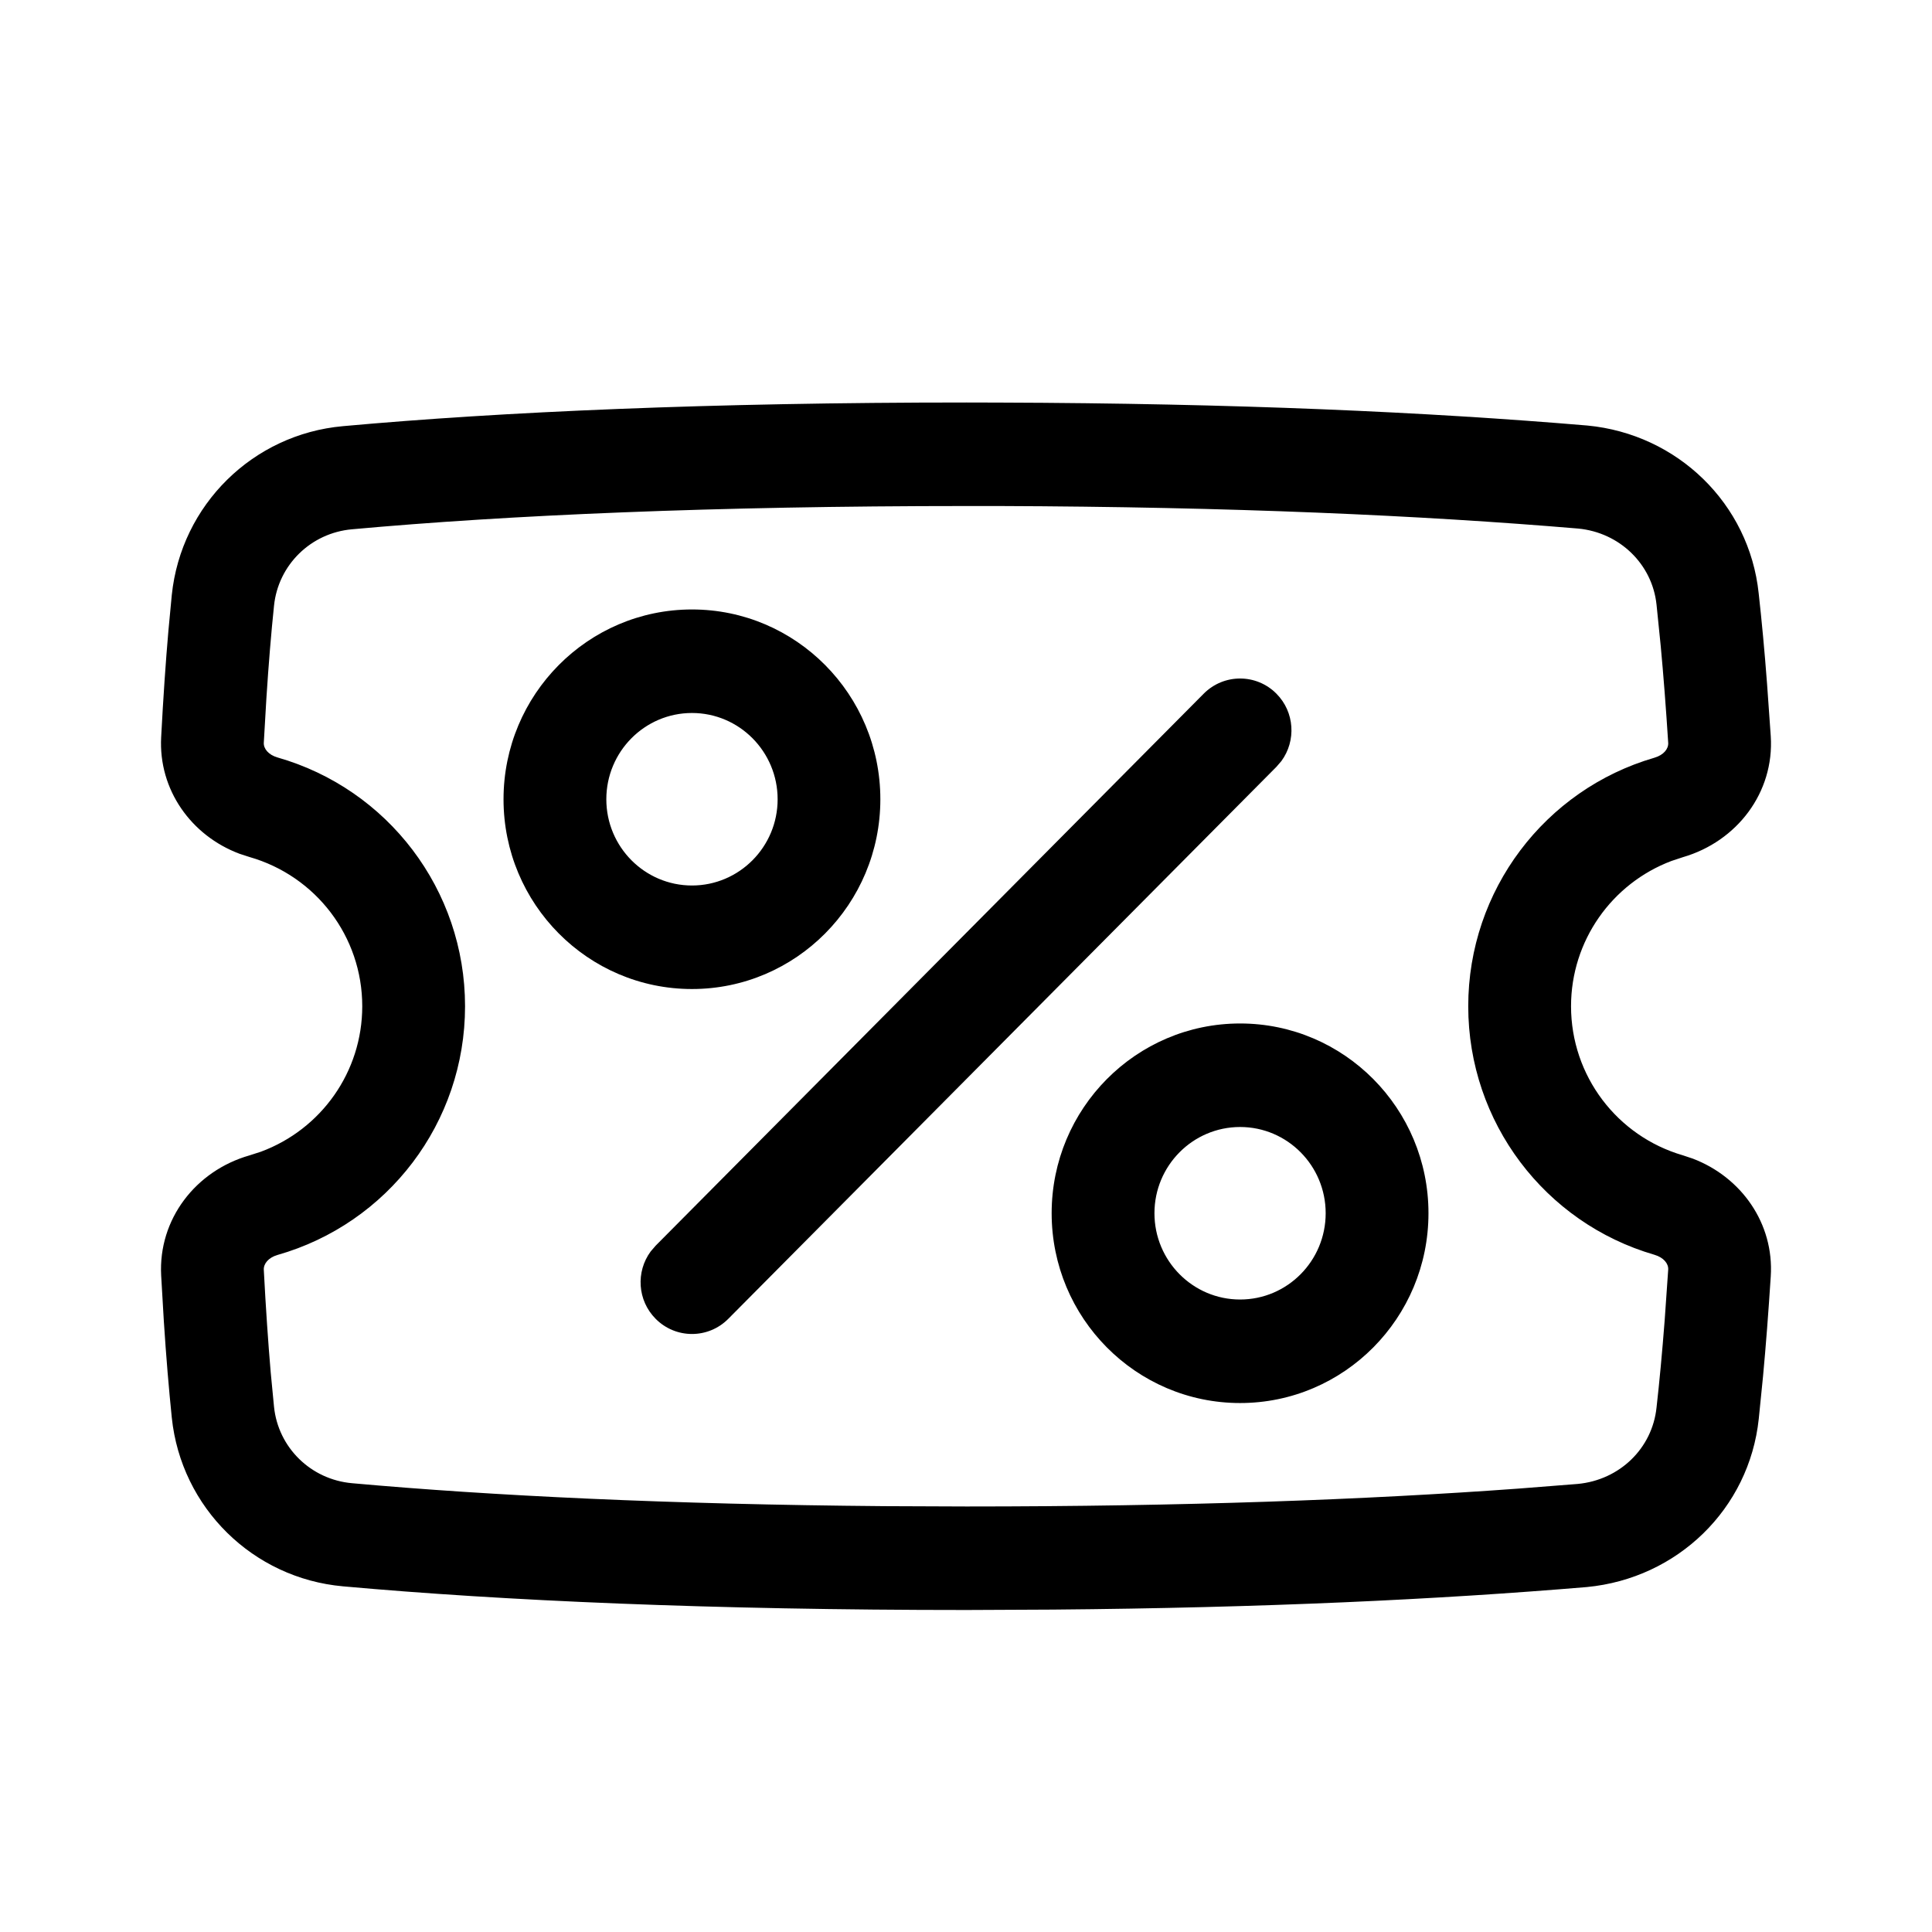
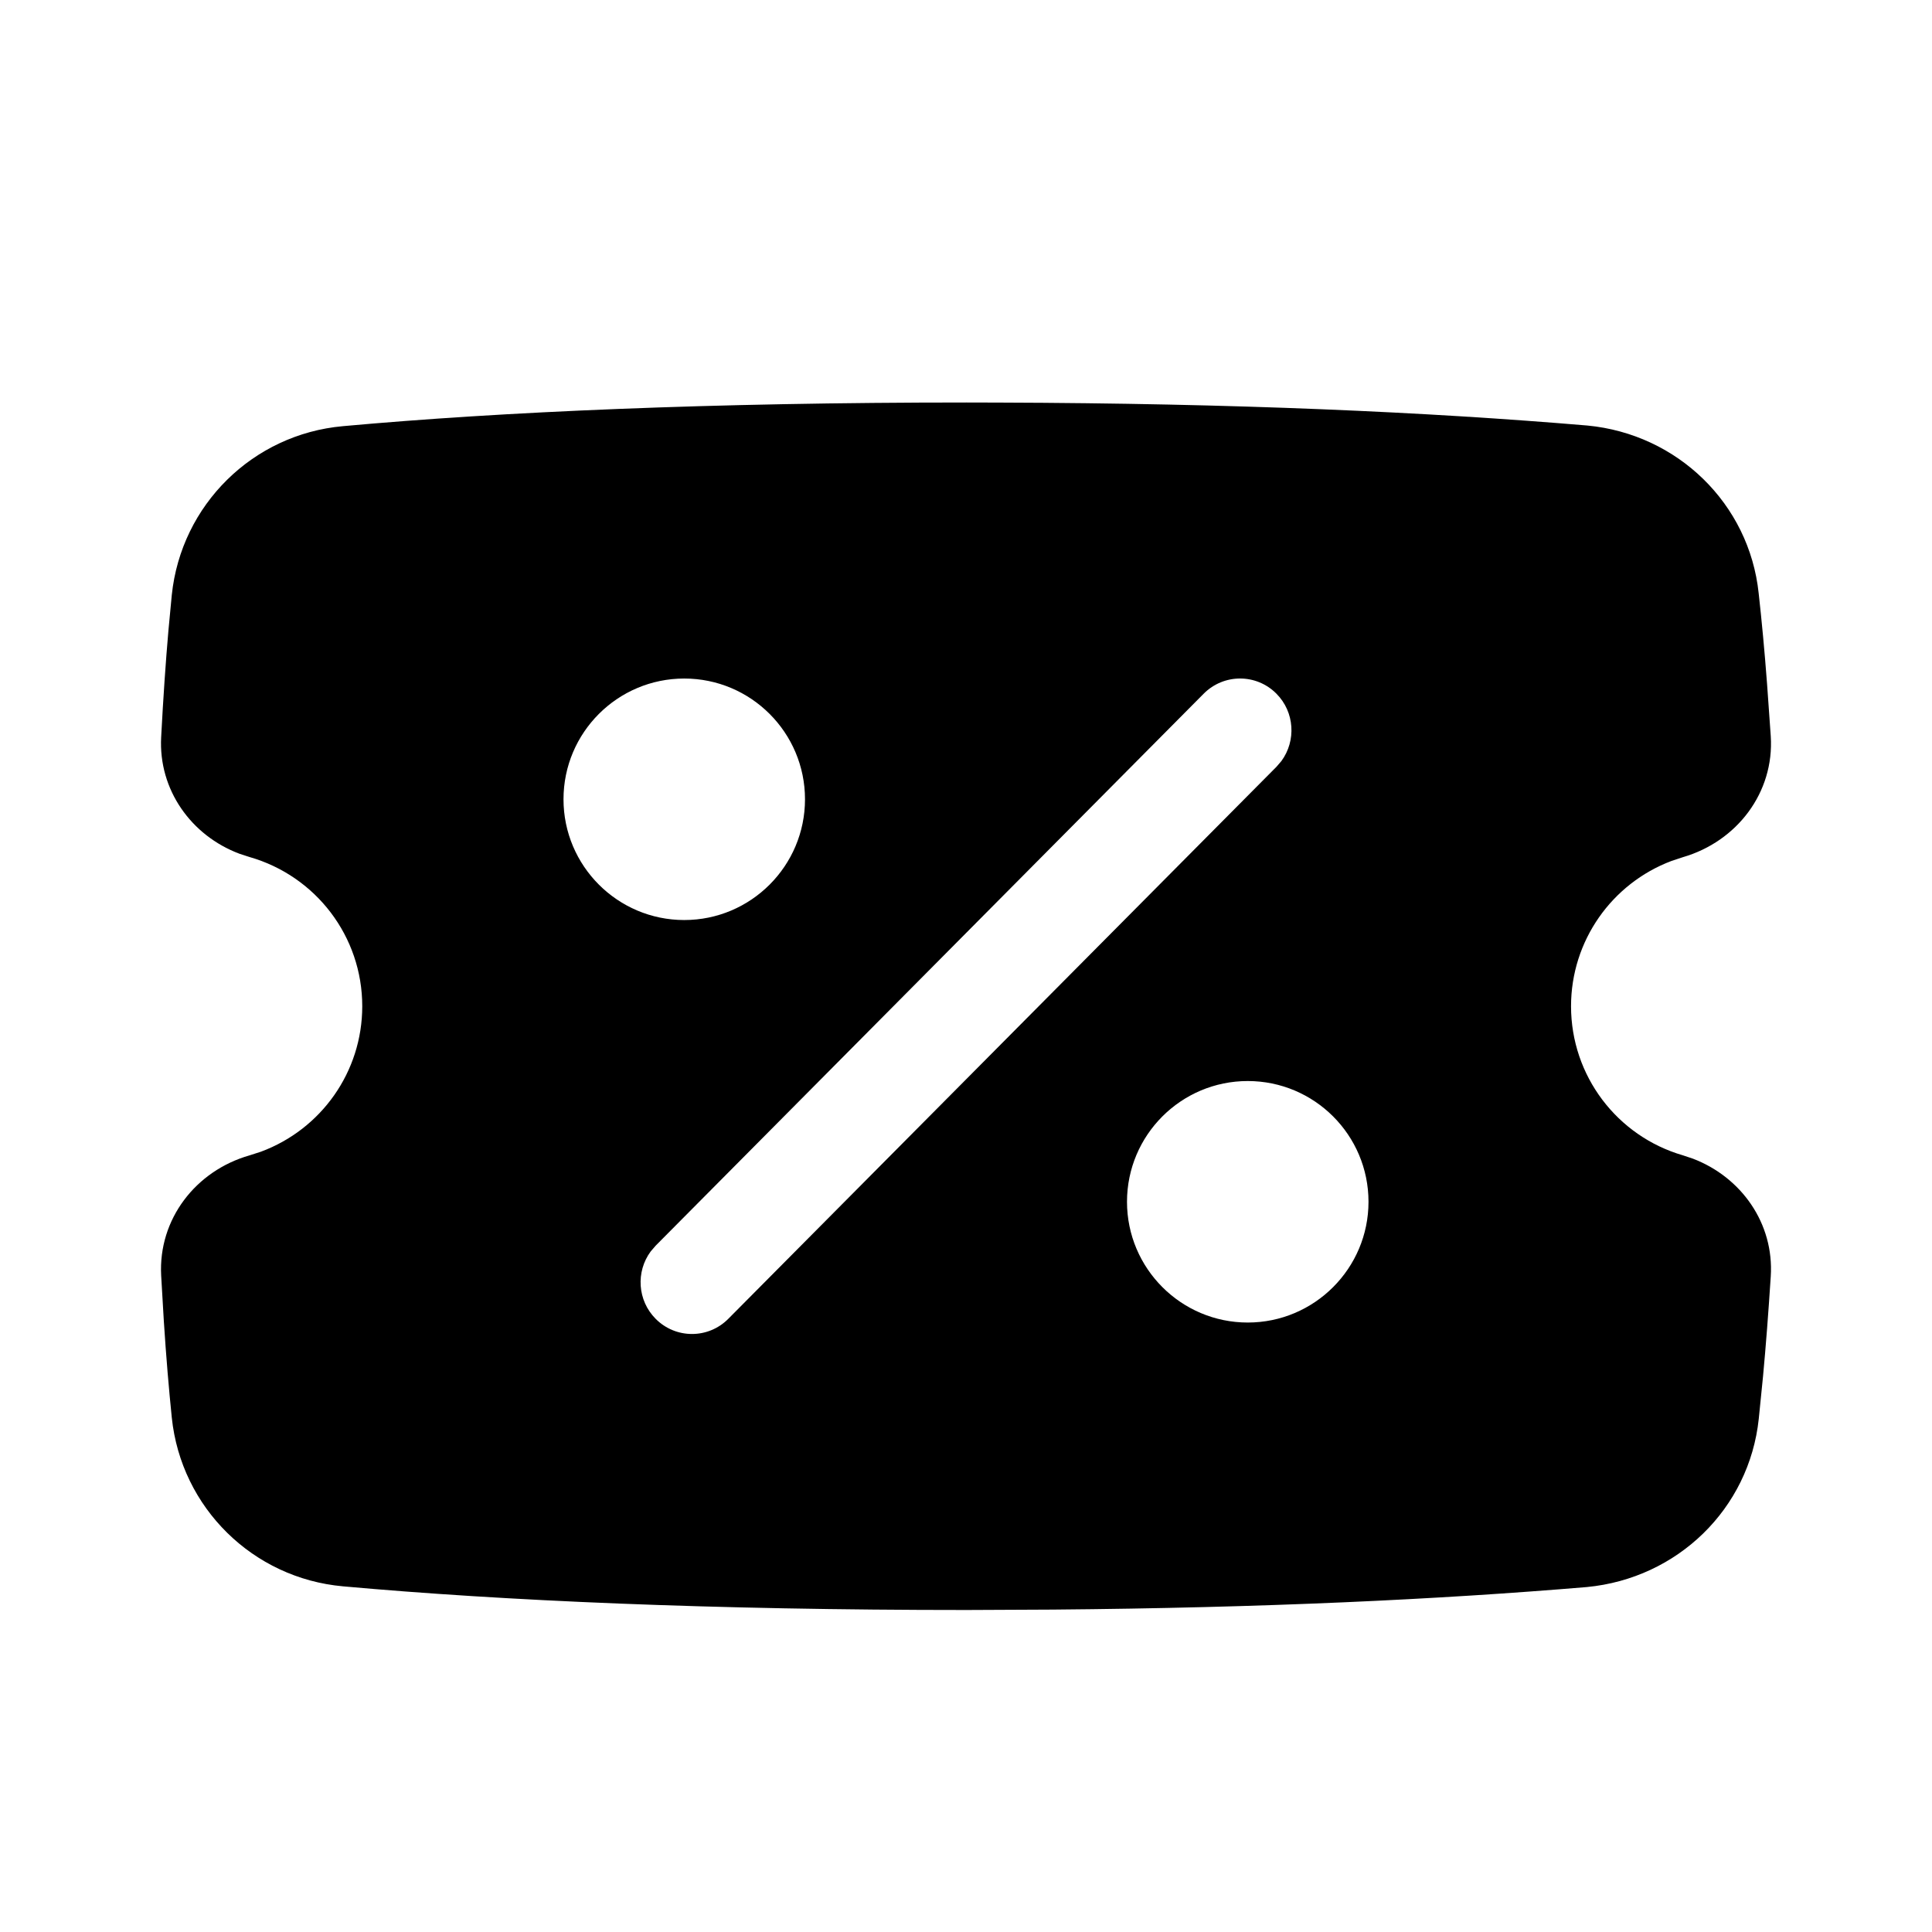
<svg xmlns="http://www.w3.org/2000/svg" width="24" height="24" viewBox="0 0 24 24">
-   <path fill-rule="evenodd" clip-rule="evenodd" d="M12.413 5.001L12.007 5C8.834 5 6.231 5.115 4.26 5.294C3.142 5.394 2.25 6.271 2.134 7.391L2.092 7.835C2.058 8.226 2.028 8.665 2.002 9.157C1.967 9.81 2.375 10.381 2.976 10.606L3.099 10.646C3.924 10.882 4.5 11.633 4.5 12.5C4.5 13.316 3.99 14.029 3.241 14.307L3.098 14.353C2.431 14.544 1.965 15.146 2.002 15.844L2.035 16.409C2.064 16.859 2.098 17.258 2.134 17.61C2.25 18.729 3.142 19.606 4.261 19.706C6.246 19.885 8.84 20 12.007 20L13.079 19.995C15.7 19.973 17.878 19.869 19.712 19.715C20.838 19.608 21.73 18.743 21.848 17.625L21.901 17.097C21.936 16.723 21.968 16.306 21.997 15.855C22.039 15.198 21.632 14.623 21.029 14.393L20.906 14.352C20.087 14.114 19.516 13.363 19.516 12.5C19.516 11.688 20.022 10.975 20.764 10.695L20.906 10.648C21.576 10.453 22.042 9.846 21.997 9.145L21.951 8.495C21.92 8.081 21.884 7.704 21.847 7.371C21.73 6.257 20.838 5.392 19.718 5.286C17.732 5.118 15.343 5.01 12.413 5.001ZM12.006 6.286L12.41 6.286C15.304 6.296 17.659 6.402 19.605 6.566C20.12 6.615 20.525 7.008 20.578 7.511L20.63 8.024C20.664 8.387 20.695 8.789 20.723 9.227C20.728 9.301 20.668 9.379 20.551 9.413C19.192 9.808 18.239 11.059 18.239 12.5C18.239 13.941 19.192 15.192 20.551 15.587C20.668 15.621 20.728 15.699 20.723 15.772L20.679 16.403C20.648 16.804 20.614 17.167 20.578 17.485C20.525 17.992 20.12 18.385 19.599 18.434L18.861 18.492C16.969 18.63 14.715 18.714 12.007 18.714L10.986 18.71C8.317 18.688 6.105 18.581 4.374 18.425C3.861 18.38 3.456 17.982 3.404 17.476L3.363 17.05C3.331 16.676 3.302 16.252 3.277 15.774C3.273 15.7 3.333 15.623 3.446 15.59C4.817 15.2 5.777 13.947 5.777 12.5C5.777 11.053 4.817 9.8 3.446 9.409C3.333 9.376 3.273 9.299 3.277 9.226L3.309 8.678C3.337 8.243 3.369 7.859 3.404 7.524C3.456 7.018 3.861 6.62 4.373 6.575C6.307 6.399 8.872 6.286 12.006 6.286ZM8.596 7.571C7.304 7.571 6.255 8.627 6.255 9.929C6.255 11.23 7.304 12.286 8.596 12.286C9.888 12.286 10.936 11.23 10.936 9.929C10.936 8.627 9.888 7.571 8.596 7.571ZM8.596 8.857C9.183 8.857 9.66 9.337 9.66 9.929C9.66 10.52 9.183 11 8.596 11C8.009 11 7.532 10.52 7.532 9.929C7.532 9.337 8.009 8.857 8.596 8.857ZM13.064 15.071C13.064 13.77 14.113 12.714 15.405 12.714C16.697 12.714 17.745 13.77 17.745 15.071C17.745 16.373 16.697 17.429 15.405 17.429C14.113 17.429 13.064 16.373 13.064 15.071ZM16.468 15.071C16.468 14.48 15.992 14 15.405 14C14.818 14 14.341 14.48 14.341 15.071C14.341 15.663 14.818 16.143 15.405 16.143C15.992 16.143 16.468 15.663 16.468 15.071ZM15.856 8.617C15.607 8.366 15.203 8.366 14.953 8.617L8.145 15.474L8.083 15.546C7.897 15.798 7.918 16.155 8.145 16.383C8.394 16.634 8.798 16.634 9.047 16.383L15.856 9.526L15.918 9.454C16.103 9.202 16.083 8.845 15.856 8.617Z" />
+   <path fill-rule="evenodd" clip-rule="evenodd" d="M12.007 5L12.413 5.001C15.343 5.01 17.732 5.118 19.718 5.286C20.838 5.392 21.73 6.257 21.847 7.371C21.884 7.704 21.92 8.081 21.951 8.495L21.997 9.145C22.042 9.846 21.576 10.453 20.906 10.648L20.764 10.695C20.022 10.975 19.516 11.688 19.516 12.5C19.516 13.363 20.087 14.114 20.906 14.352L21.029 14.393C21.632 14.623 22.039 15.198 21.997 15.855C21.968 16.306 21.936 16.723 21.901 17.097L21.848 17.625C21.73 18.743 20.838 19.608 19.712 19.715C17.878 19.869 15.7 19.973 13.079 19.995L12.007 20C8.84 20 6.246 19.885 4.261 19.706C3.142 19.606 2.25 18.729 2.134 17.61C2.098 17.258 2.064 16.859 2.035 16.409L2.002 15.844C1.965 15.146 2.431 14.544 3.098 14.353L3.241 14.307C3.99 14.029 4.5 13.316 4.5 12.5C4.5 11.633 3.924 10.882 3.099 10.646L2.976 10.606C2.375 10.381 1.967 9.81 2.002 9.157C2.028 8.665 2.058 8.226 2.092 7.835L2.134 7.391C2.25 6.271 3.142 5.394 4.26 5.294C6.231 5.115 8.834 5 12.007 5ZM14.953 8.617C15.203 8.366 15.607 8.366 15.856 8.617C16.083 8.845 16.103 9.202 15.918 9.454L15.856 9.526L9.047 16.383C8.798 16.634 8.394 16.634 8.145 16.383C7.918 16.155 7.897 15.798 8.083 15.546L8.145 15.474L14.953 8.617ZM10 9.929C10 9.101 9.328 8.429 8.5 8.429C7.672 8.429 7 9.101 7 9.929C7 10.756 7.672 11.429 8.5 11.429C9.328 11.429 10 10.756 10 9.929ZM17 14.929C17 14.101 16.328 13.429 15.5 13.429C14.672 13.429 14 14.101 14 14.929C14 15.756 14.672 16.429 15.5 16.429C16.328 16.429 17 15.756 17 14.929Z" />
</svg>
